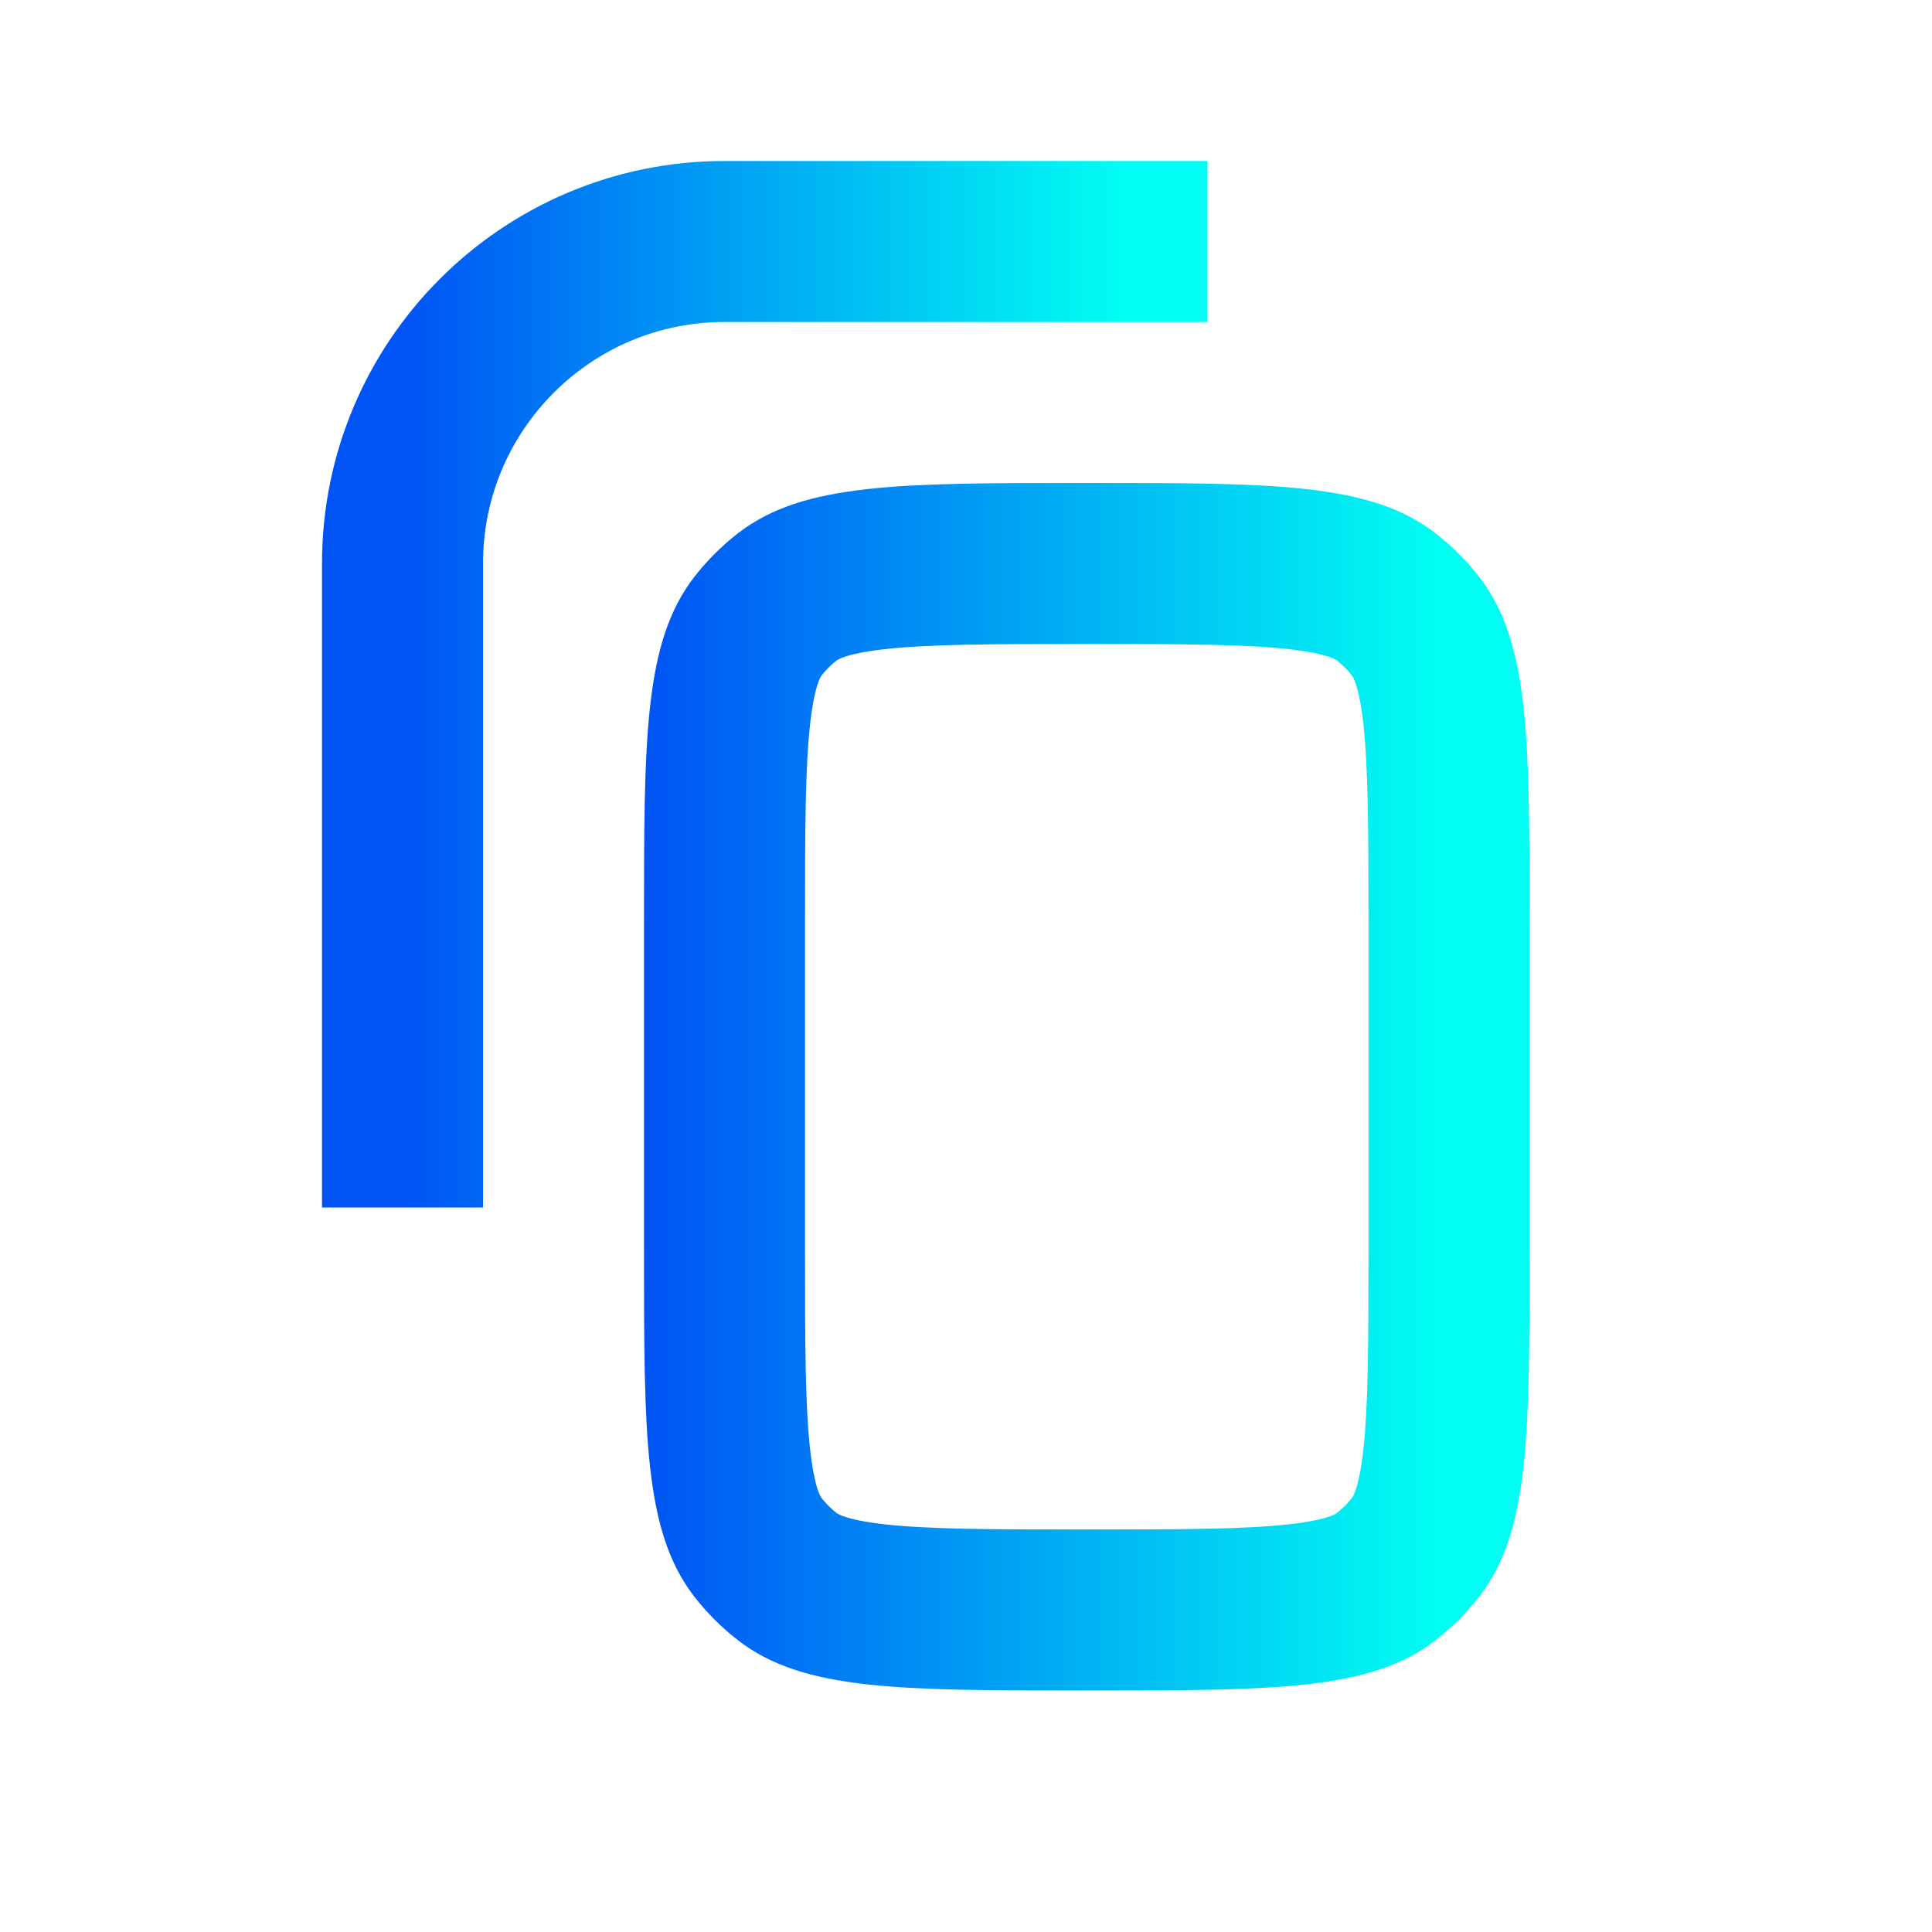
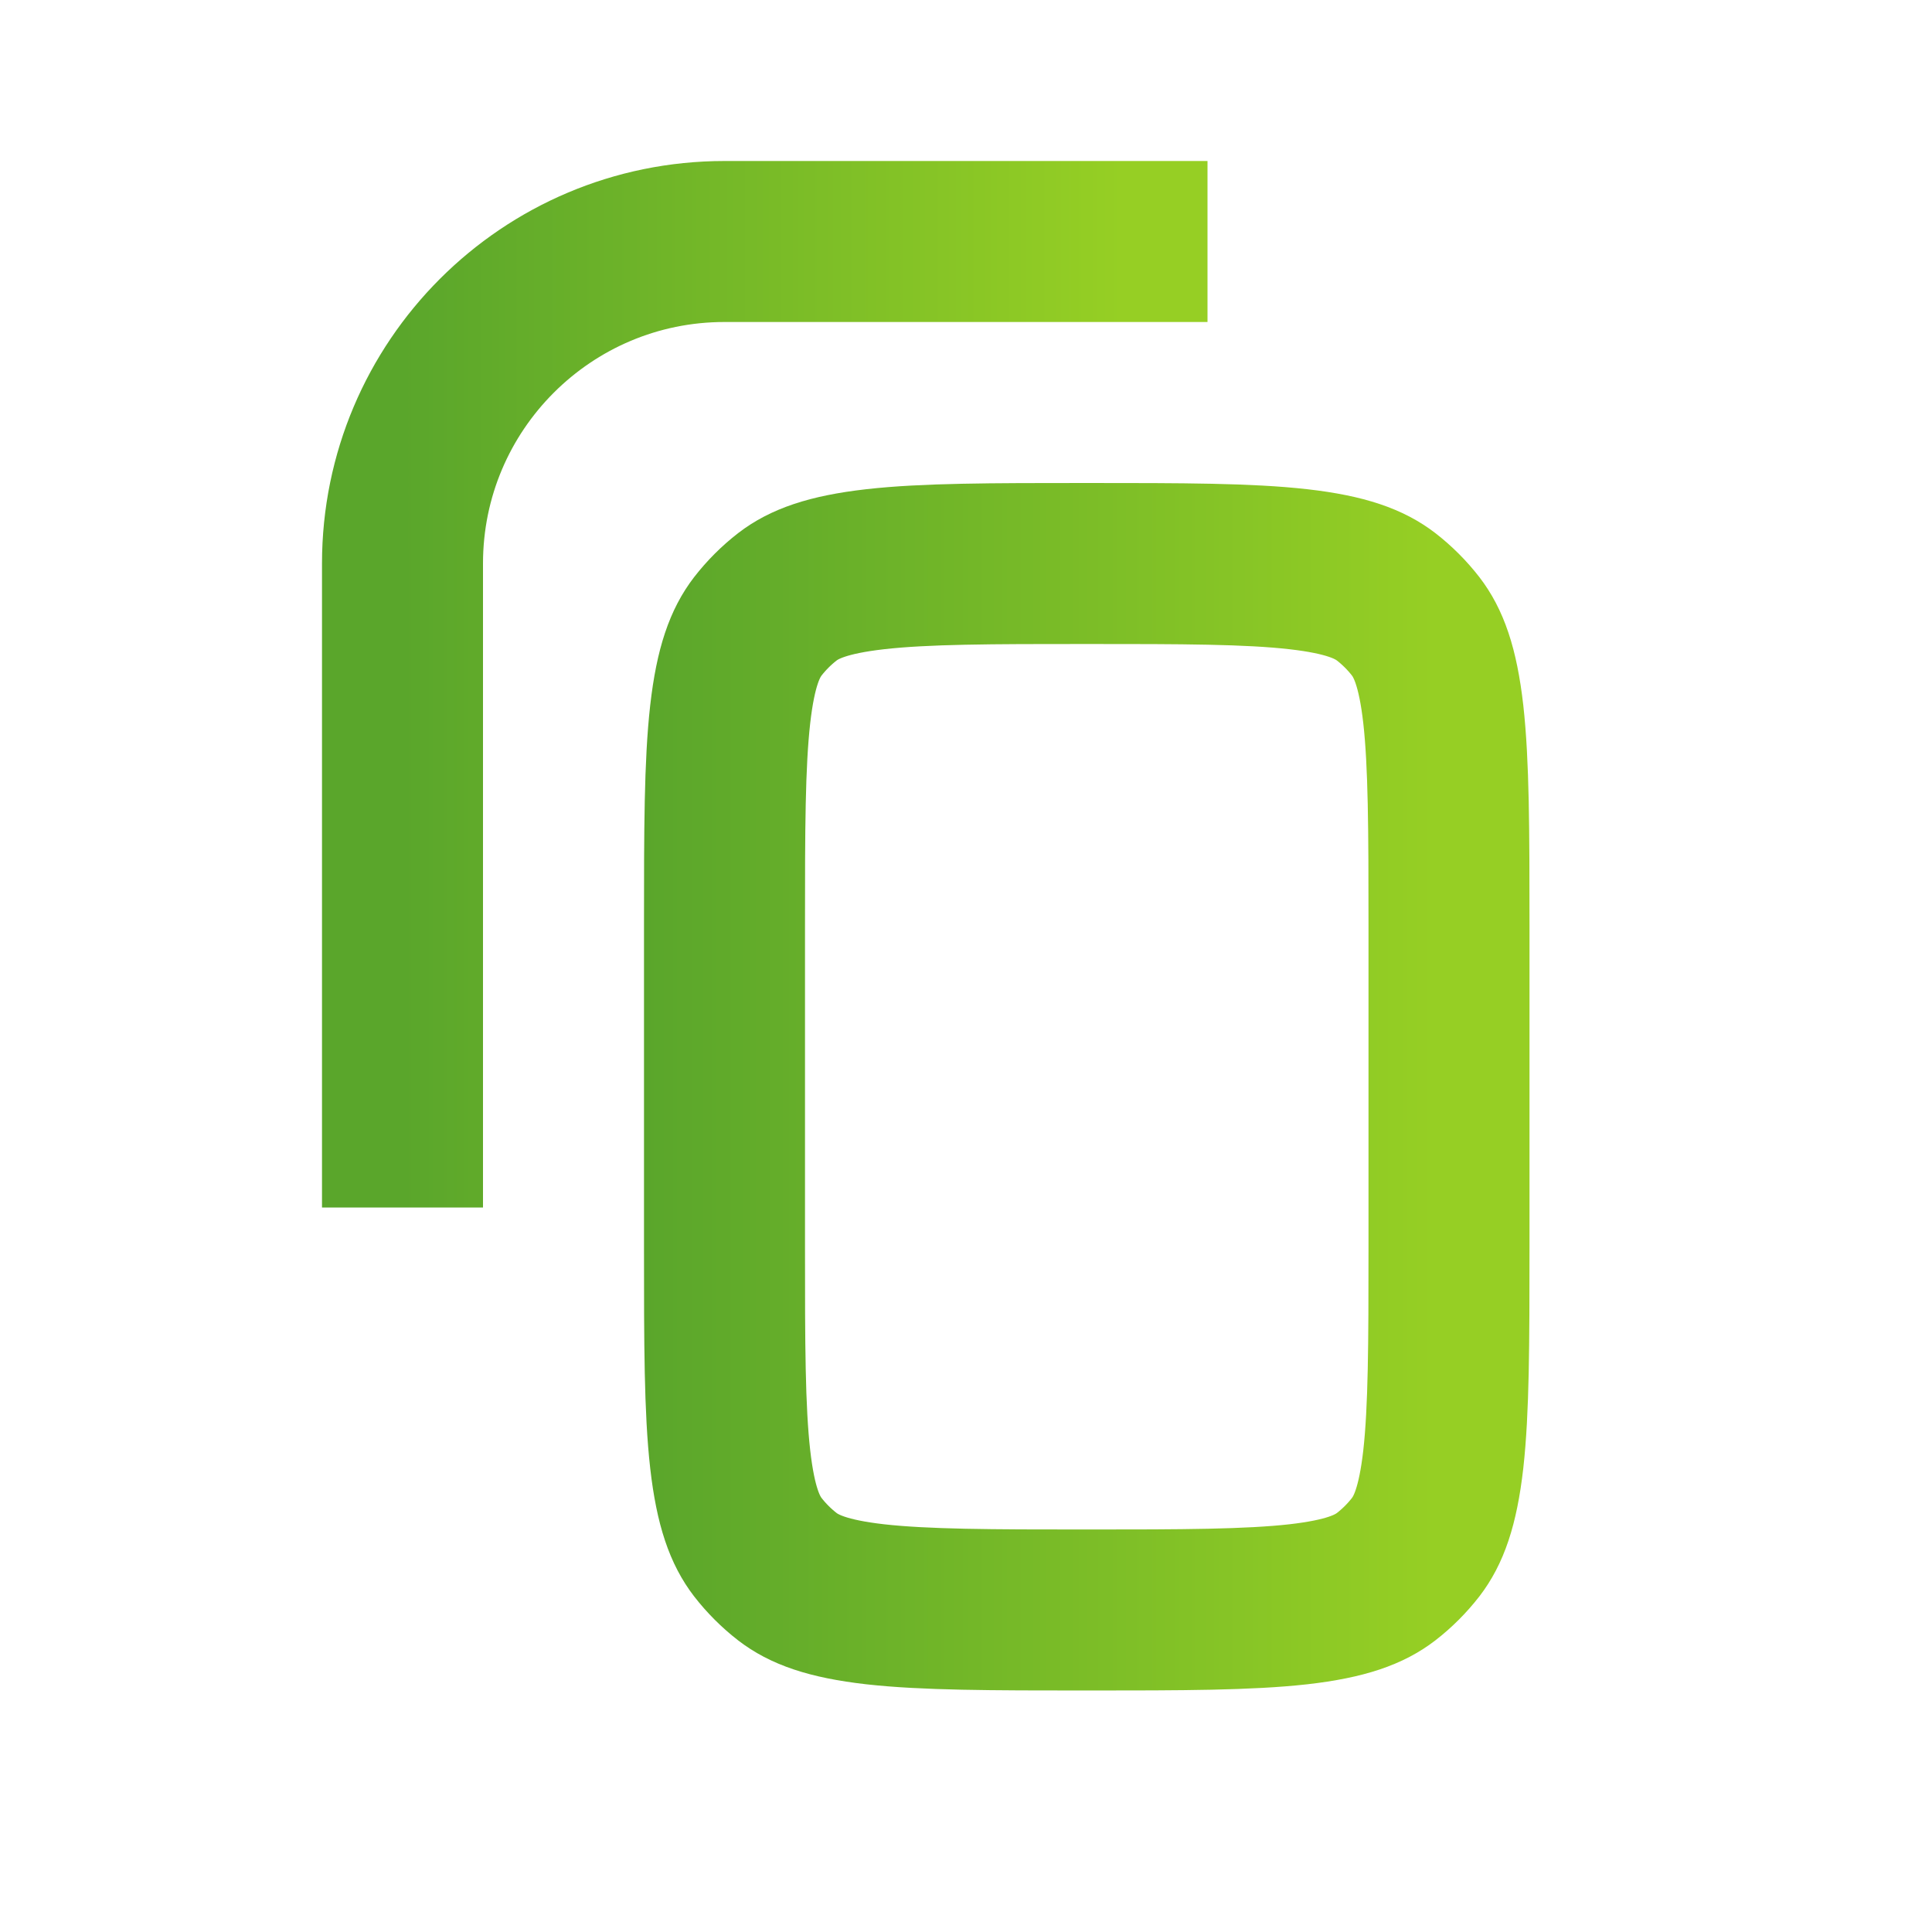
<svg xmlns="http://www.w3.org/2000/svg" width="24" height="24" viewBox="0 0 24 24" fill="none">
  <path d="M15 3H9C6.791 3 5 4.791 5 7V15" stroke="url(#paint0_linear)" stroke-width="2" />
  <path d="M9 11.5C9 10.304 9.001 9.491 9.071 8.872C9.139 8.274 9.259 7.983 9.413 7.782C9.52 7.644 9.644 7.52 9.782 7.413C9.983 7.259 10.274 7.139 10.872 7.071C11.491 7.001 12.304 7 13.5 7C14.696 7 15.509 7.001 16.128 7.071C16.726 7.139 17.017 7.259 17.218 7.413C17.356 7.52 17.48 7.644 17.587 7.782C17.741 7.983 17.861 8.274 17.929 8.872C17.998 9.491 18 10.304 18 11.5V15.5C18 16.696 17.998 17.509 17.929 18.128C17.861 18.726 17.741 19.017 17.587 19.218C17.48 19.356 17.356 19.48 17.218 19.587C17.017 19.741 16.726 19.861 16.128 19.929C15.509 19.998 14.696 20 13.5 20C12.304 20 11.491 19.998 10.872 19.929C10.274 19.861 9.983 19.741 9.782 19.587C9.644 19.48 9.52 19.356 9.413 19.218C9.259 19.017 9.139 18.726 9.071 18.128C9.001 17.509 9 16.696 9 15.5V11.5Z" stroke="url(#paint1_linear)" stroke-width="2" />
  <defs>
    <linearGradient id="paint0_linear" x1="13.947" y1="15" x2="5" y2="15" gradientUnits="userSpaceOnUse">
-       <stop stop-color="#00fef3" />
-       <stop offset="1" stop-color="#0053f4" />
+       <stop stop-color="#96CF24" />
+       <stop offset="1" stop-color="#5AA62B" />
    </linearGradient>
    <linearGradient id="paint1_linear" x1="17.842" y1="21" x2="8" y2="21" gradientUnits="userSpaceOnUse">
-       <stop stop-color="#00fef3" />
-       <stop offset="1" stop-color="#0053f4" />
+       <stop stop-color="#96CF24" />
+       <stop offset="1" stop-color="#5AA62B" />
    </linearGradient>
  </defs>
</svg>
